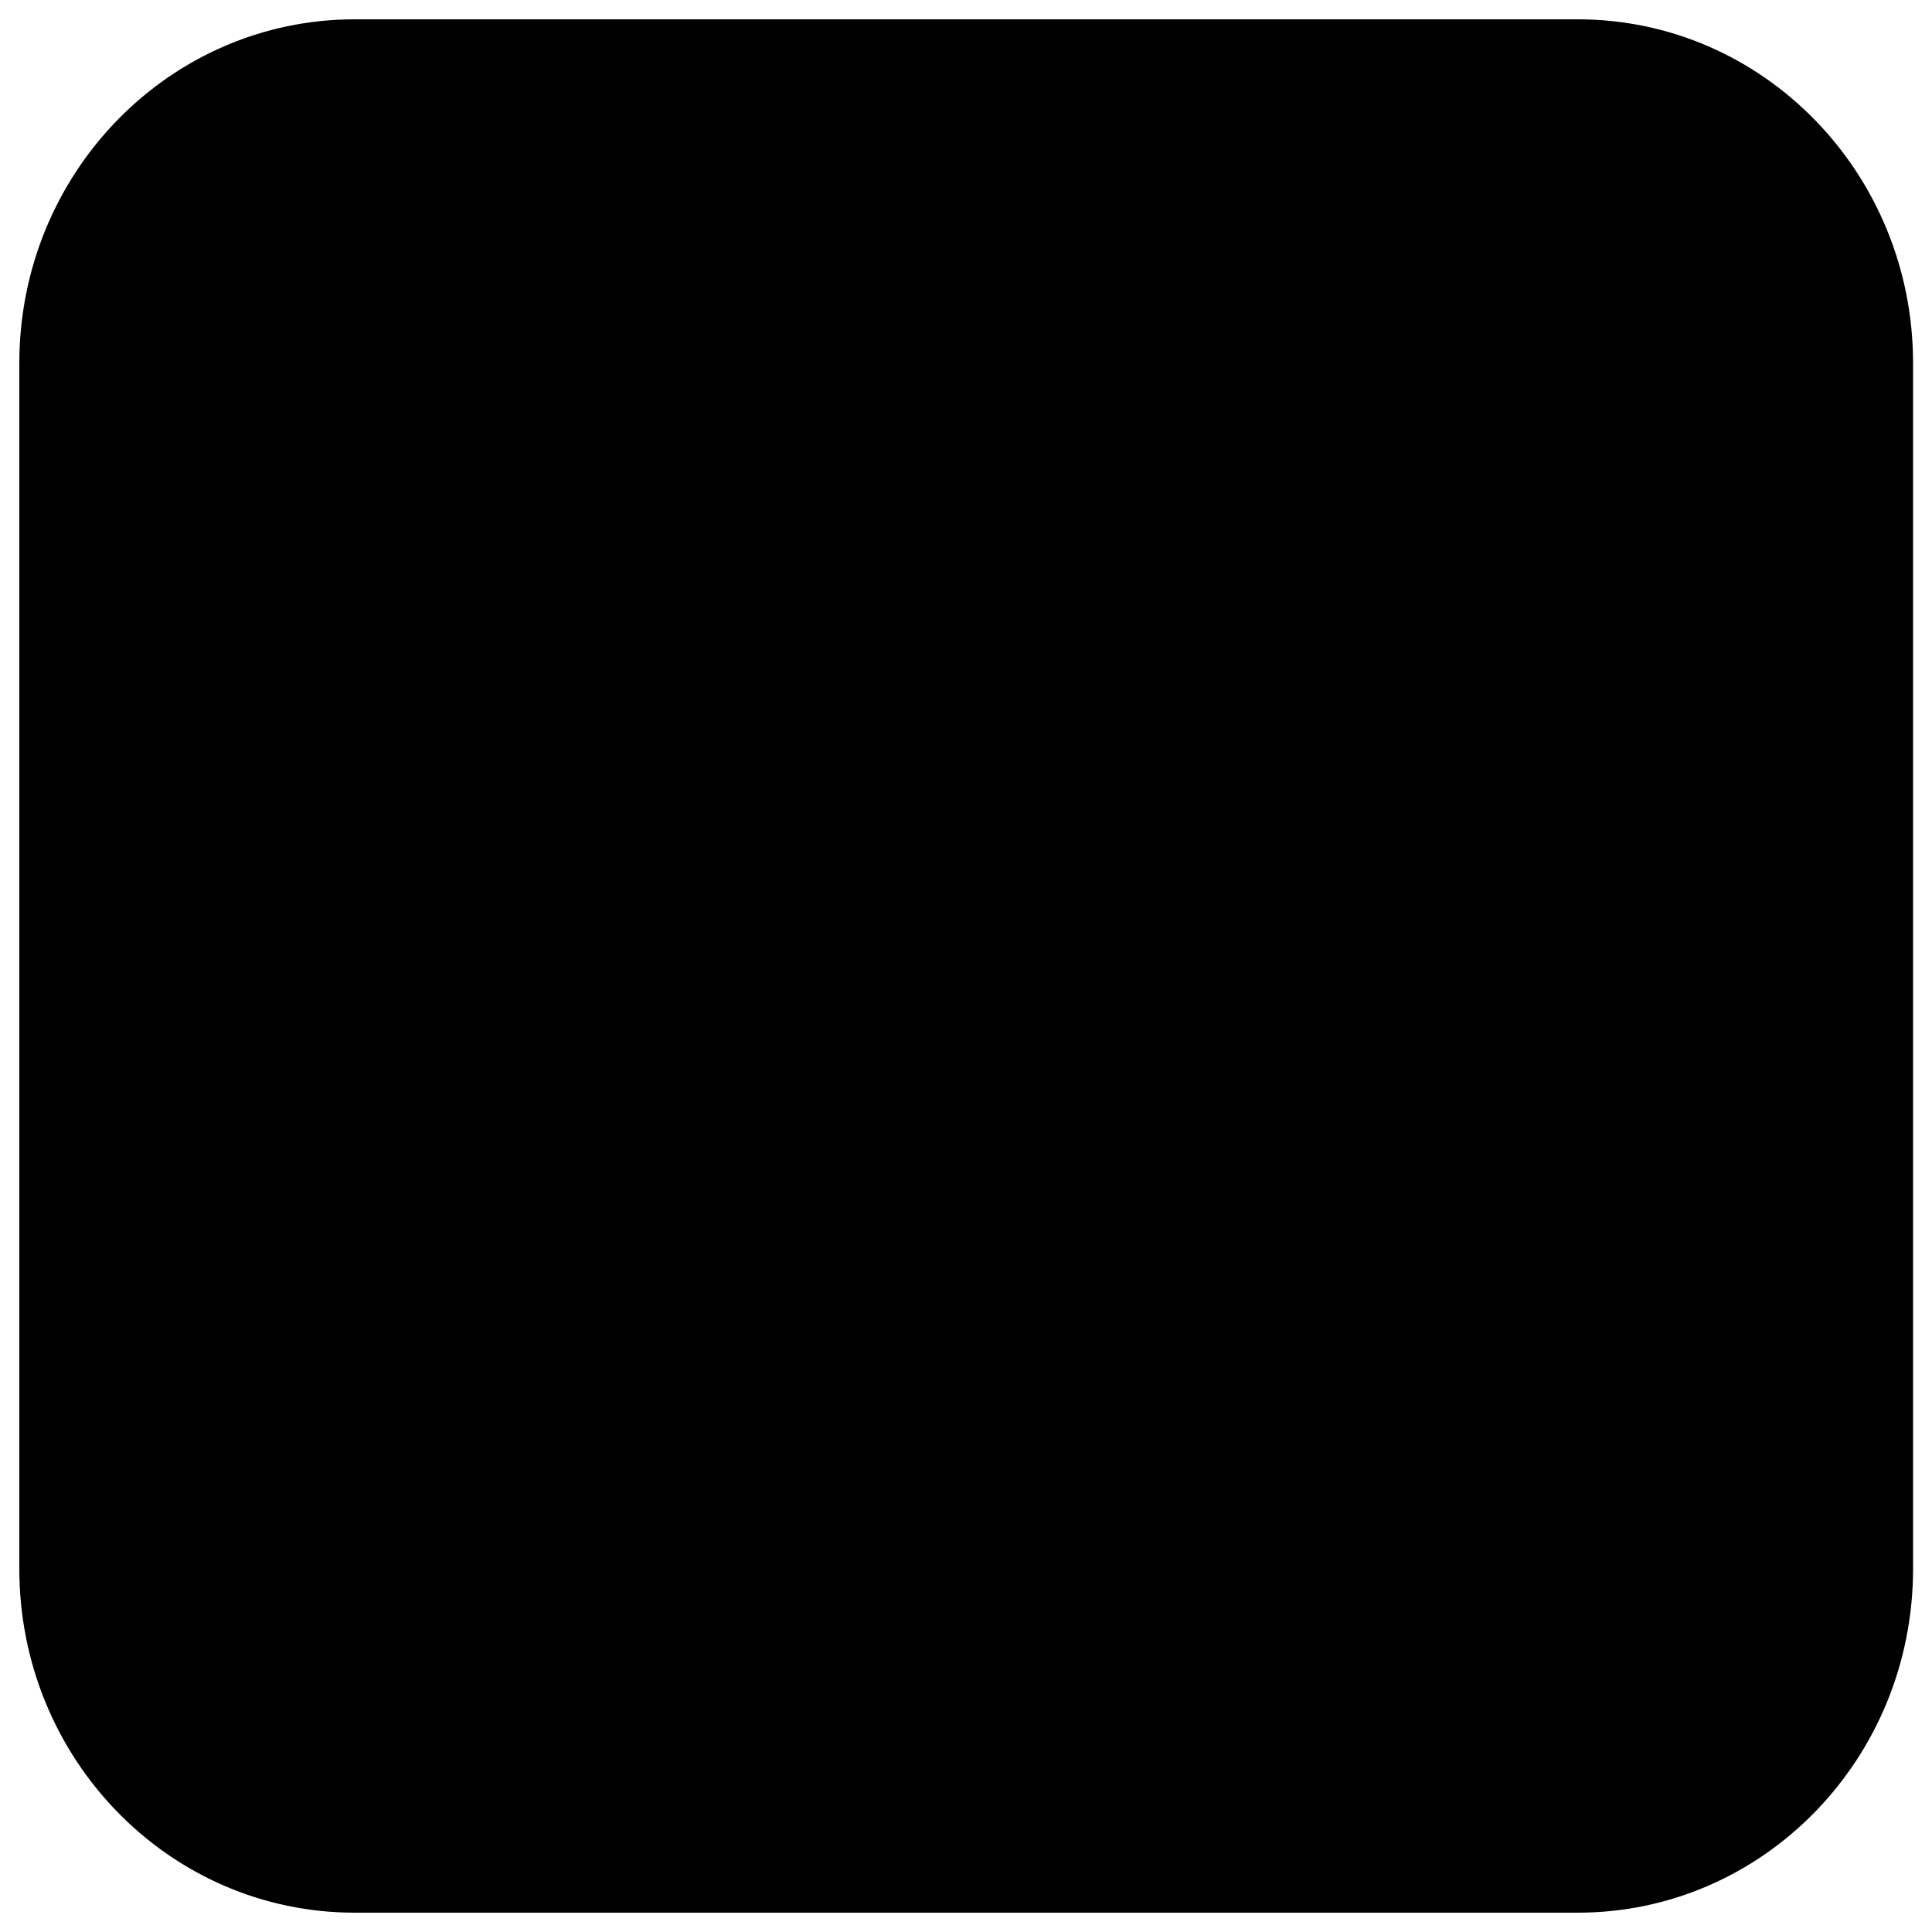
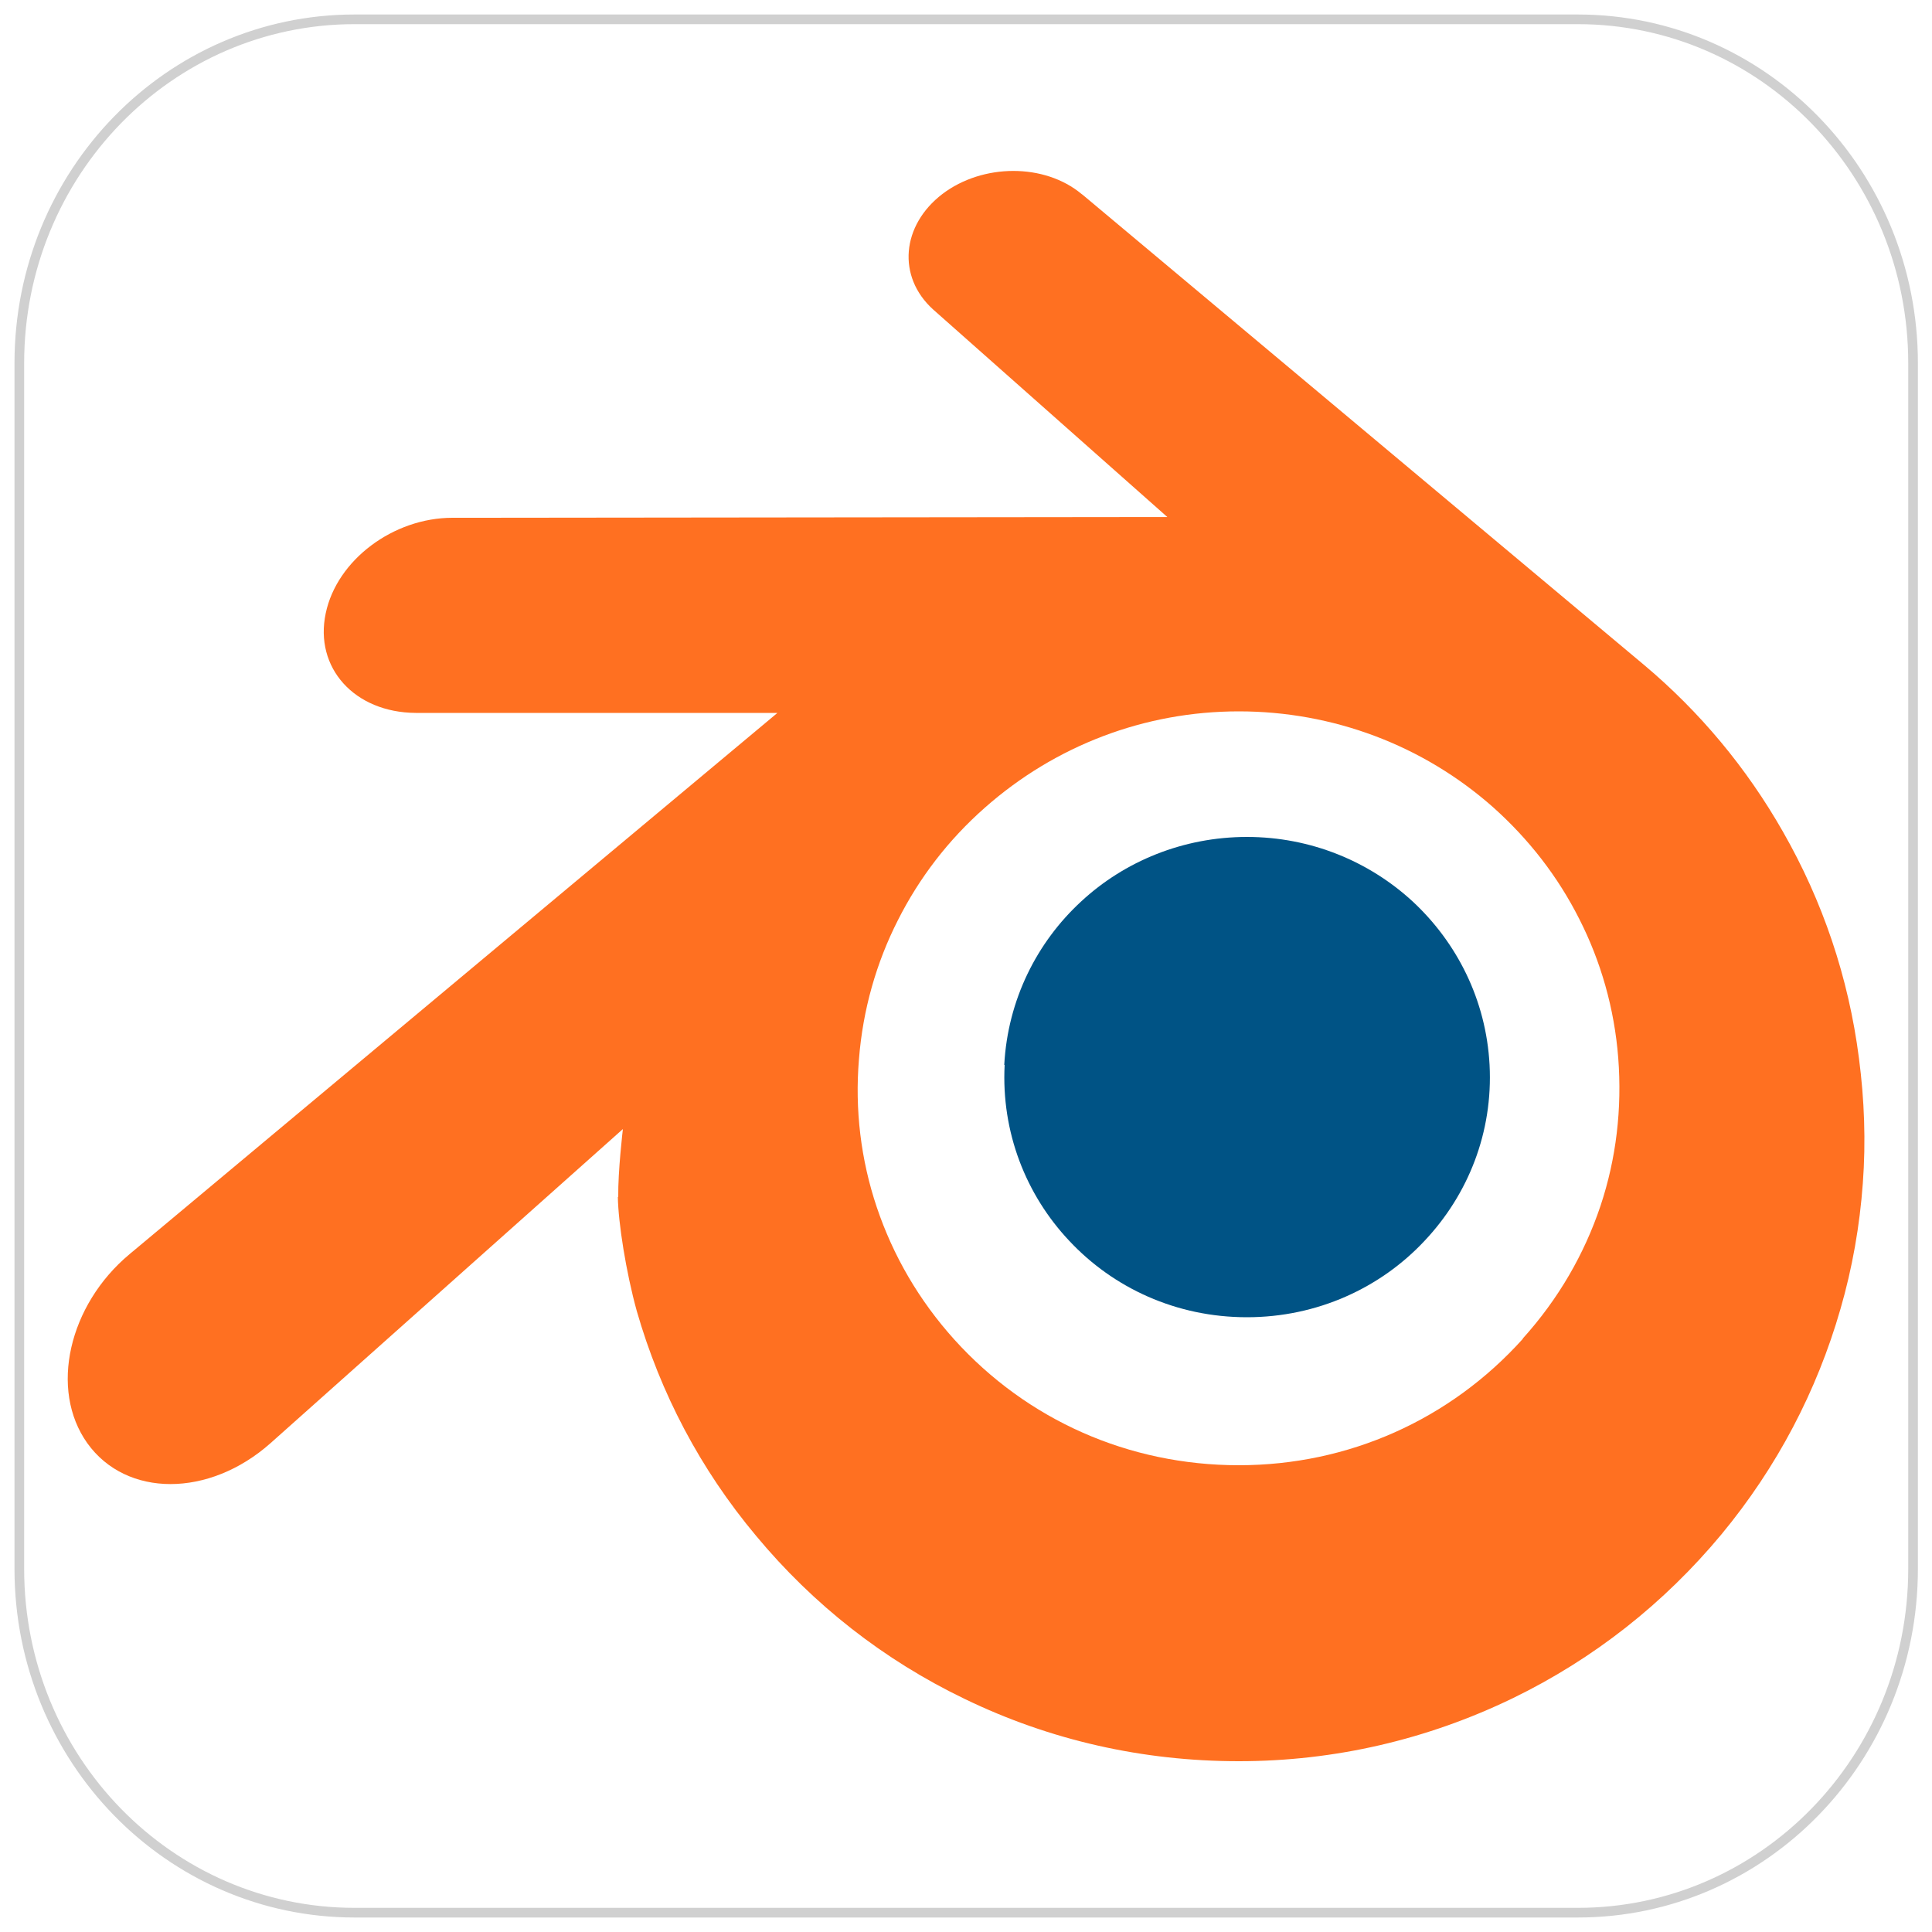
<svg xmlns="http://www.w3.org/2000/svg" id="color" viewBox="0 0 50 50">
  <defs>
    <style>.cls-1{fill:#ff7021;}.cls-2{fill:none;stroke:#d0d0d0;stroke-miterlimit:10;stroke-width:.25px;}.cls-3{fill:#005385;}</style>
  </defs>
-   <path className="cls-2" d="M9.18,.5h31.65c4.8,0,8.68,3.98,8.68,8.9v31.2c0,4.92-3.88,8.9-8.68,8.9H9.18c-4.8,0-8.68-3.98-8.68-8.9V9.4C.5,4.48,4.38,.5,9.18,.5Z" />
+   <path class="cls-2" d="M9.18,.5h31.65c4.8,0,8.68,3.98,8.68,8.9v31.2c0,4.92-3.88,8.9-8.68,8.9H9.18c-4.8,0-8.68-3.98-8.68-8.9V9.4C.5,4.48,4.38,.5,9.18,.5Z" />
  <g>
-     <path className="cls-1" d="M15.99,30.98c.01,.66,.21,1.94,.49,2.95h0c.61,2.12,1.64,4.09,3.09,5.82h0c1.48,1.78,3.3,3.21,5.4,4.22h0c2.21,1.07,4.61,1.61,7.09,1.61h0c2.48,0,4.88-.56,7.09-1.63h0c2.1-1.02,3.92-2.46,5.4-4.24h0c1.44-1.74,2.47-3.71,3.08-5.83h0c.31-1.07,.5-2.16,.58-3.26h0c.08-1.08,.04-2.16-.1-3.23h0c-.27-2.1-.94-4.07-1.97-5.87-.94-1.65-2.15-3.1-3.59-4.31h0L28.03,5.05h0l-.04-.03h0c-.96-.8-2.56-.79-3.6,0h0c-1.06,.81-1.18,2.14-.24,2.99h0l6.06,5.37-18.47,.02h-.03c-1.53,0-2.99,1.09-3.28,2.47h0c-.3,1.41,.74,2.57,2.33,2.58h9.36L3.41,32.41h0s-.04,.03-.06,.05h0c-1.57,1.31-2.08,3.5-1.09,4.89h0c1.01,1.41,3.15,1.41,4.74,0h0l9.12-8.13s-.13,1.1-.12,1.76Zm23.42,3.67c-1.88,2.09-4.51,3.27-7.35,3.27h0c-2.85,0-5.48-1.17-7.36-3.25h0c-.92-1.02-1.59-2.18-2.01-3.43h0c-.41-1.22-.57-2.52-.46-3.83h0c.1-1.28,.45-2.5,1.01-3.6h0c.55-1.09,1.3-2.07,2.24-2.9h0c1.83-1.62,4.15-2.5,6.58-2.5h0c2.43,0,4.76,.87,6.58,2.48h0c.93,.83,1.68,1.8,2.23,2.89h0c.56,1.1,.91,2.32,1.01,3.6h0c.1,1.31-.05,2.6-.46,3.83h0c-.42,1.25-1.09,2.41-2.01,3.43Z" />
-     <path className="cls-3" d="M25.99,27.56c.09-1.69,.85-3.18,1.99-4.23h0c1.12-1.04,2.64-1.67,4.29-1.67h0c1.65,0,3.16,.63,4.29,1.67h0c1.14,1.06,1.9,2.54,1.99,4.23,.09,1.74-.55,3.35-1.68,4.55h0c-1.14,1.22-2.78,1.98-4.6,1.98h0c-1.83,0-3.46-.76-4.6-1.98h0c-1.12-1.19-1.76-2.81-1.67-4.55Z" />
+     <path class="cls-1" d="M15.99,30.98c.01,.66,.21,1.94,.49,2.95h0c.61,2.12,1.64,4.09,3.09,5.82h0c1.48,1.78,3.3,3.21,5.4,4.22h0c2.21,1.07,4.61,1.61,7.09,1.61h0c2.48,0,4.88-.56,7.09-1.63h0c2.1-1.02,3.92-2.46,5.4-4.24h0c1.44-1.74,2.47-3.71,3.08-5.83h0c.31-1.07,.5-2.16,.58-3.26h0c.08-1.08,.04-2.16-.1-3.23h0c-.27-2.1-.94-4.07-1.97-5.87-.94-1.65-2.15-3.1-3.59-4.31h0L28.03,5.05h0l-.04-.03h0c-.96-.8-2.56-.79-3.6,0h0c-1.06,.81-1.18,2.14-.24,2.99h0l6.06,5.37-18.47,.02h-.03c-1.53,0-2.99,1.09-3.28,2.47h0c-.3,1.41,.74,2.57,2.33,2.58h9.36L3.41,32.41h0s-.04,.03-.06,.05h0c-1.57,1.31-2.08,3.5-1.09,4.89h0c1.01,1.41,3.15,1.41,4.74,0h0l9.12-8.13s-.13,1.1-.12,1.76Zm23.42,3.67c-1.88,2.09-4.51,3.27-7.35,3.27h0c-2.85,0-5.48-1.17-7.36-3.25h0c-.92-1.02-1.59-2.18-2.01-3.43h0c-.41-1.22-.57-2.52-.46-3.83h0c.1-1.28,.45-2.5,1.01-3.6h0c.55-1.09,1.3-2.07,2.24-2.9h0c1.83-1.62,4.15-2.5,6.58-2.5h0c2.43,0,4.76,.87,6.58,2.48h0c.93,.83,1.68,1.8,2.23,2.89h0c.56,1.1,.91,2.32,1.01,3.6h0c.1,1.31-.05,2.6-.46,3.83h0c-.42,1.25-1.09,2.41-2.01,3.43Z" />
+     <path class="cls-3" d="M25.99,27.56c.09-1.69,.85-3.18,1.99-4.23h0c1.12-1.04,2.64-1.67,4.29-1.67h0c1.65,0,3.16,.63,4.29,1.67h0c1.14,1.06,1.9,2.54,1.99,4.23,.09,1.74-.55,3.35-1.68,4.55h0c-1.14,1.22-2.78,1.98-4.6,1.98h0c-1.83,0-3.46-.76-4.6-1.98h0c-1.12-1.19-1.76-2.81-1.67-4.55Z" />
  </g>
</svg>
